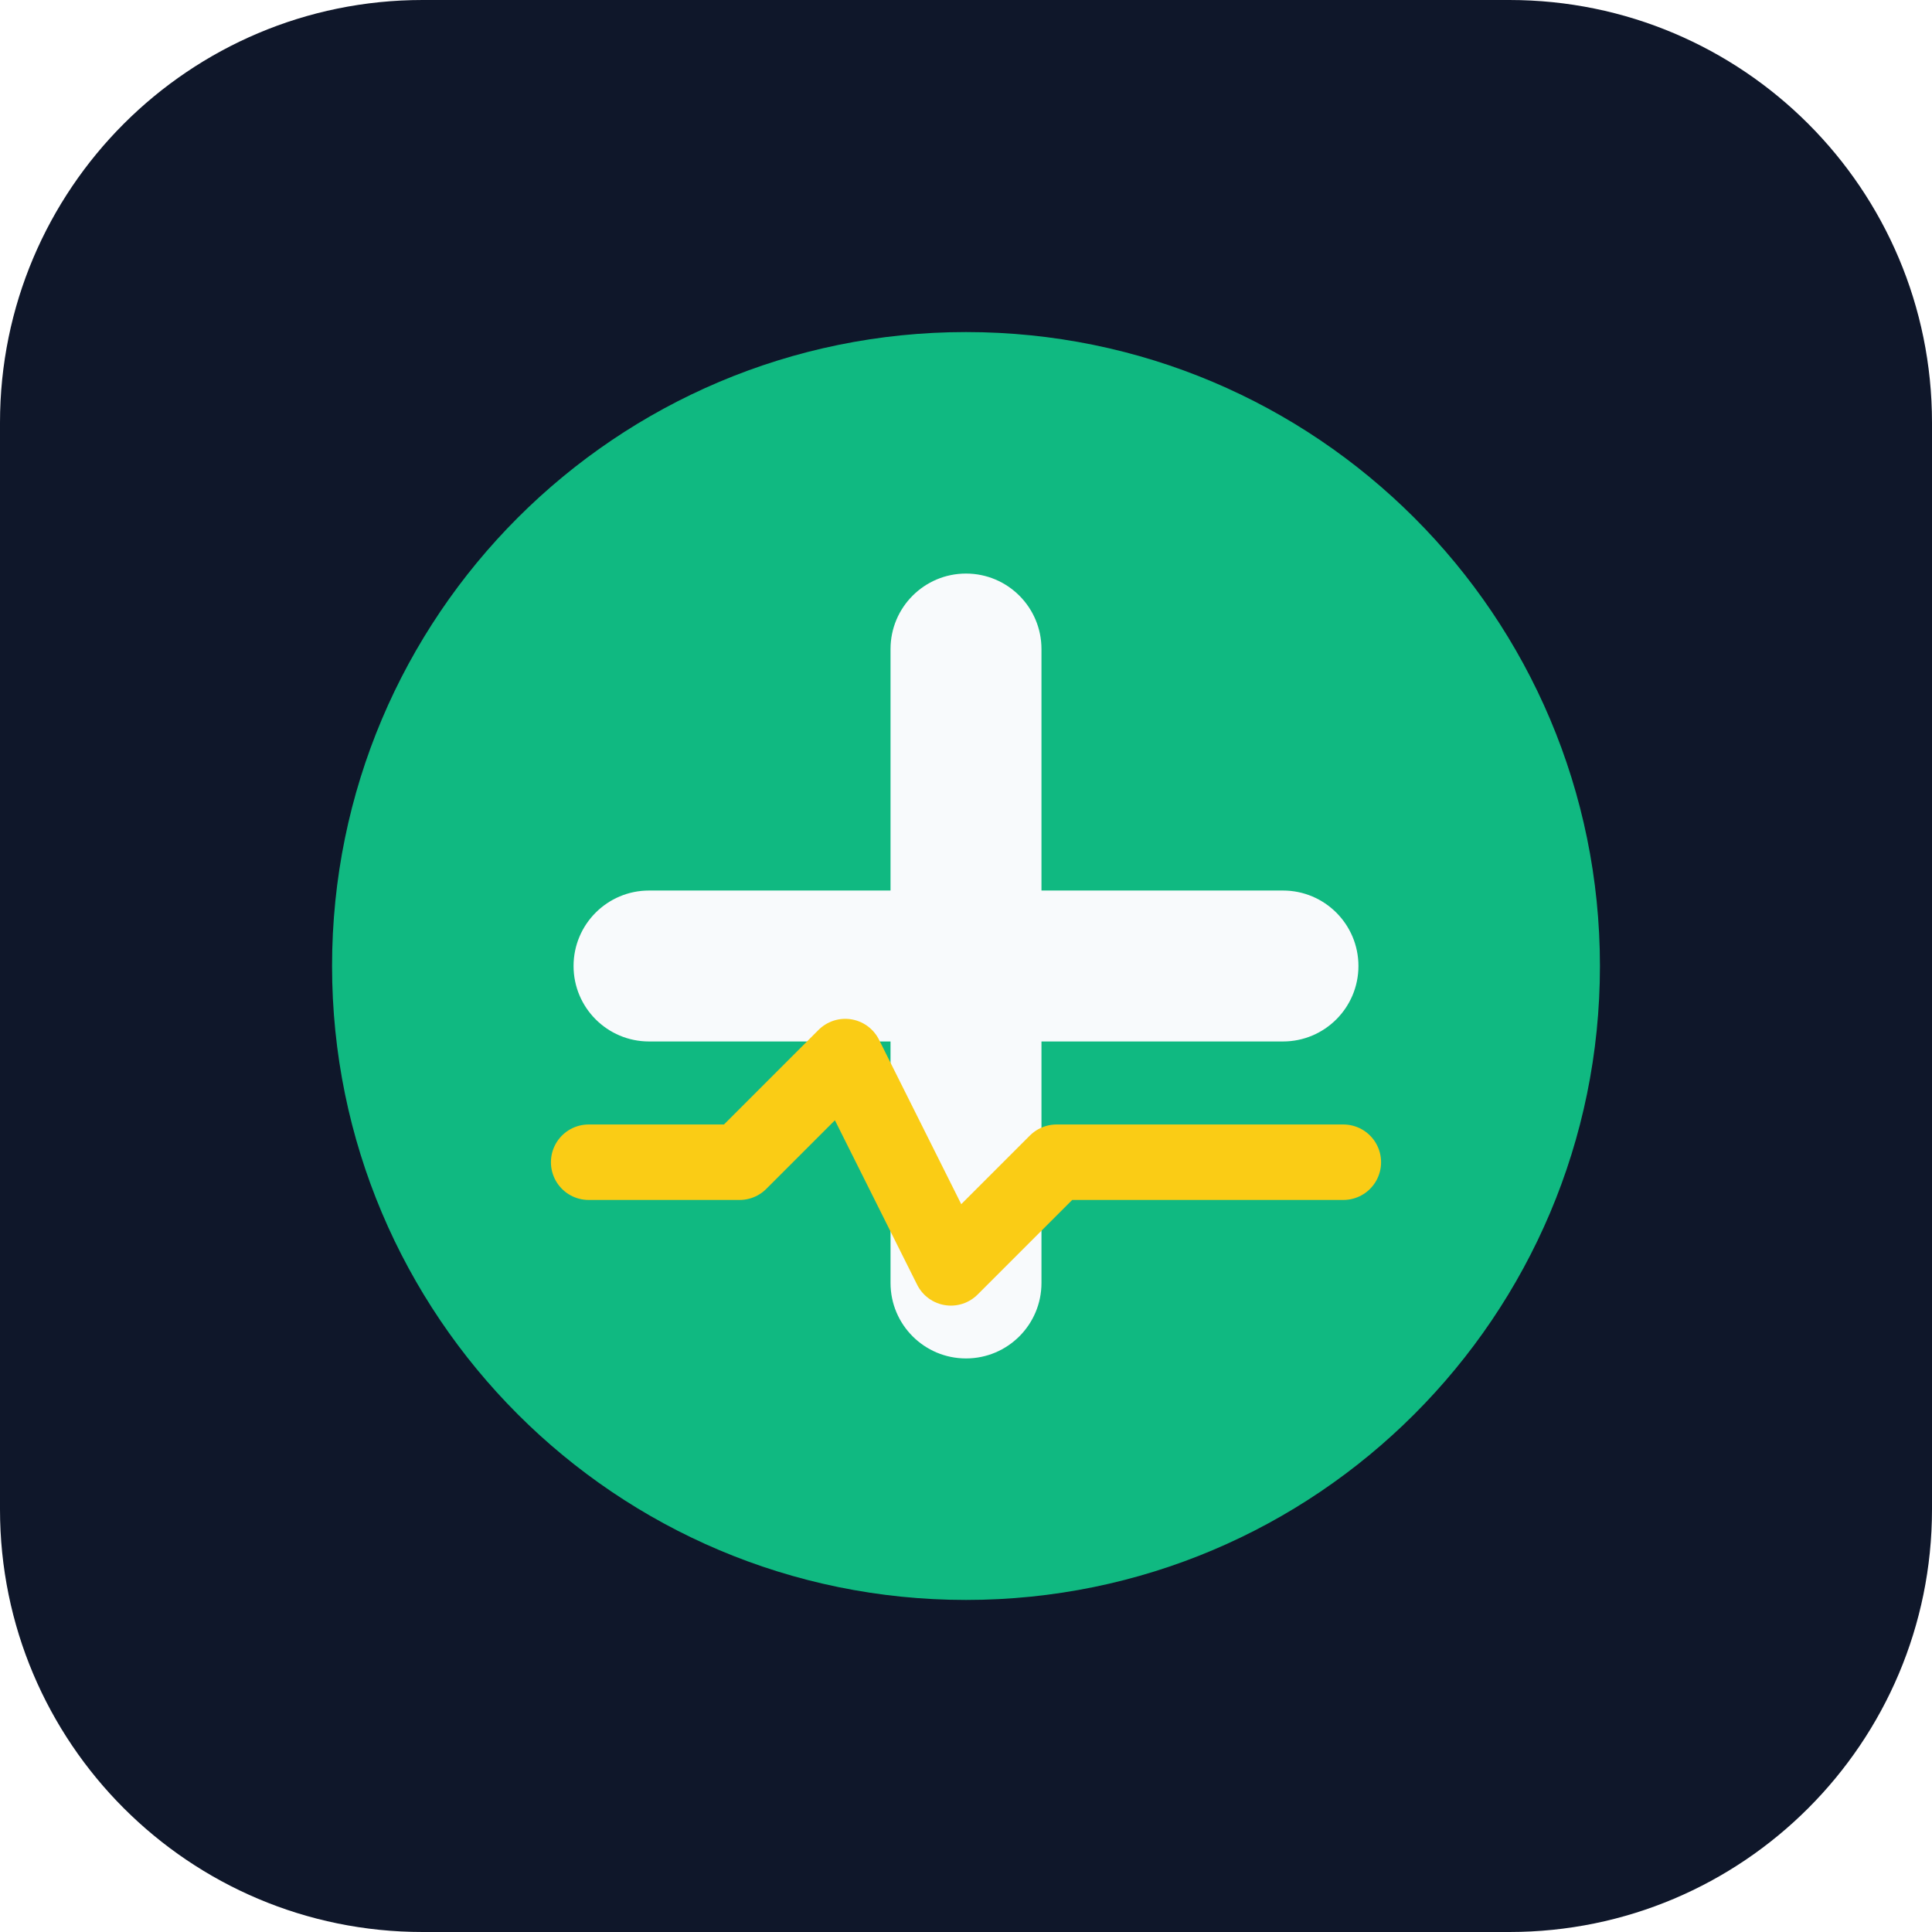
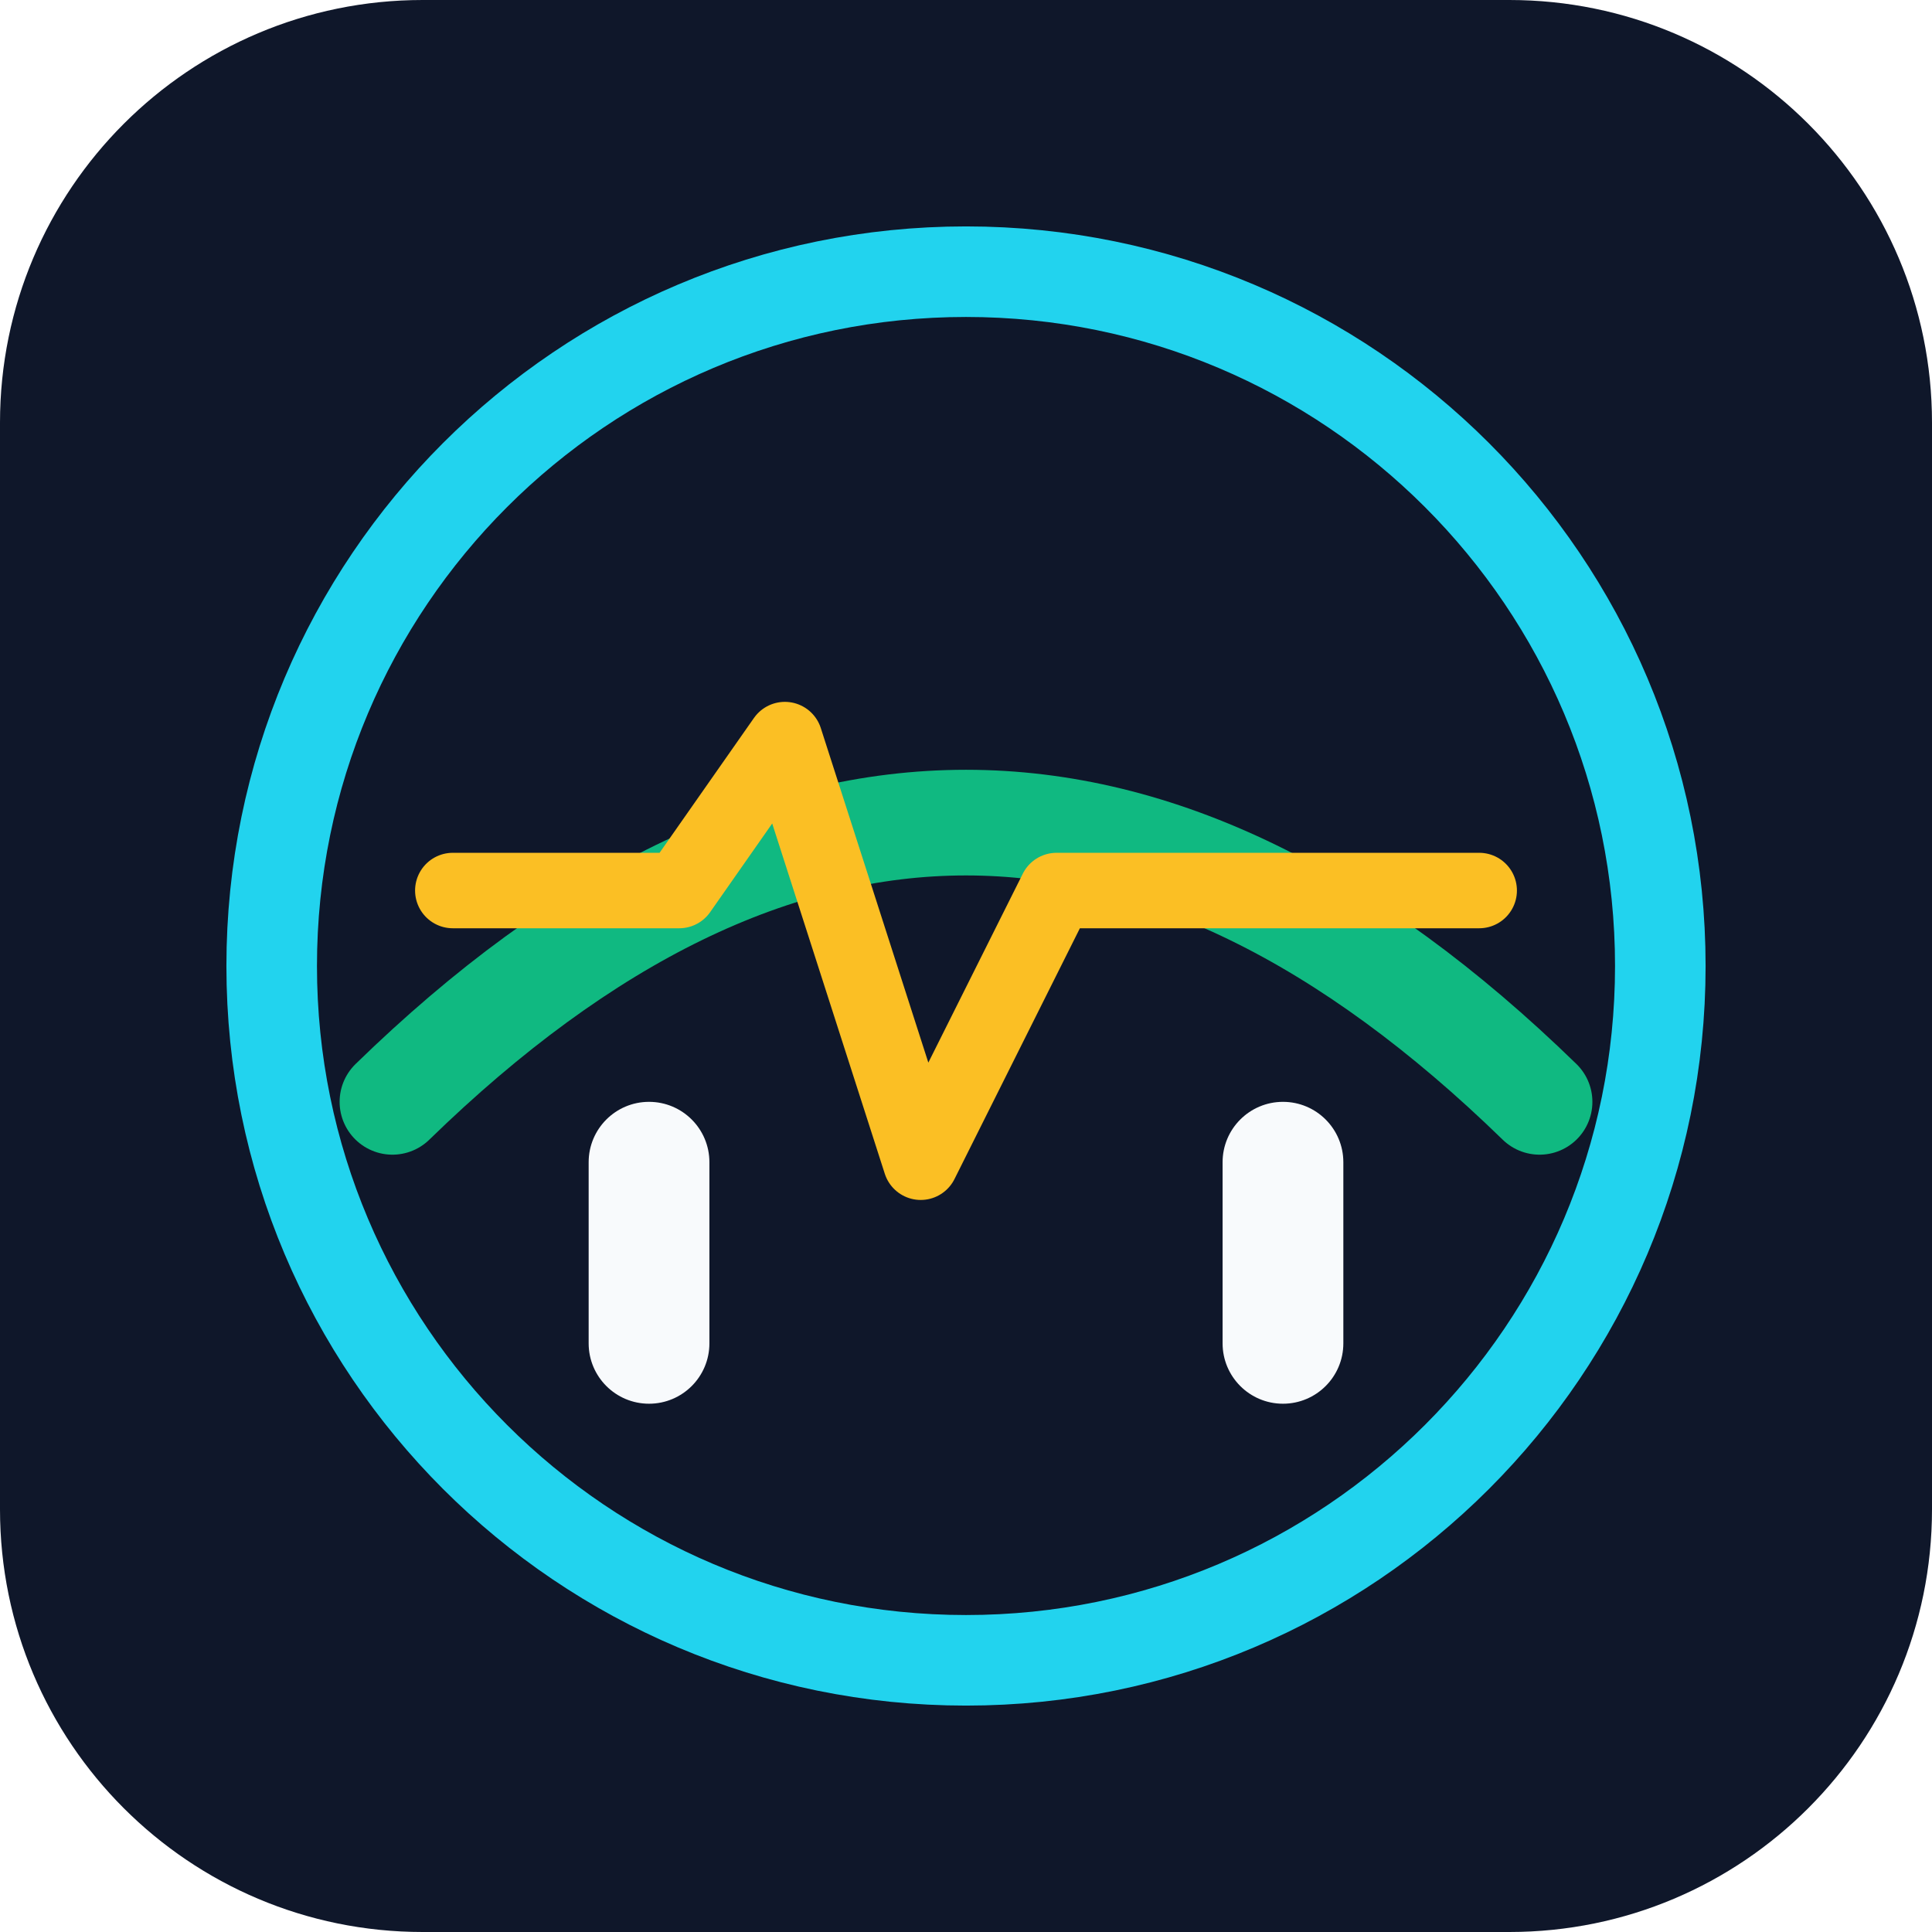
<svg xmlns="http://www.w3.org/2000/svg" width="256" height="256" viewBox="0 0 256 256" fill="none">
  <rect width="256" height="256" rx="56" fill="#0f172a" />
-   <circle cx="128" cy="128" r="84" fill="#10b981" />
-   <rect x="118" y="76" width="20" height="104" rx="10" fill="#f8fafc" />
-   <rect x="76" y="118" width="104" height="20" rx="10" fill="#f8fafc" />
-   <path d="M78 154H98L112 140L126 168L140 154H178" stroke="#facc15" stroke-width="10" stroke-linecap="round" stroke-linejoin="round" />
+   <circle cx="128" cy="128" r="92" stroke="#22d3ee" stroke-width="12" fill="none" />
+   <path d="M52 146Q128 72 204 146" stroke="#10b981" stroke-width="14" stroke-linecap="round" fill="none" />
+   <rect x="78" y="146" width="16" height="40" rx="8" fill="#f8fafc" />
+   <rect x="162" y="146" width="16" height="40" rx="8" fill="#f8fafc" />
+   <path d="M60 118H90L104 98L122 154L140 118H196" stroke="#fbbf24" stroke-width="10" stroke-linecap="round" stroke-linejoin="round" />
</svg>
